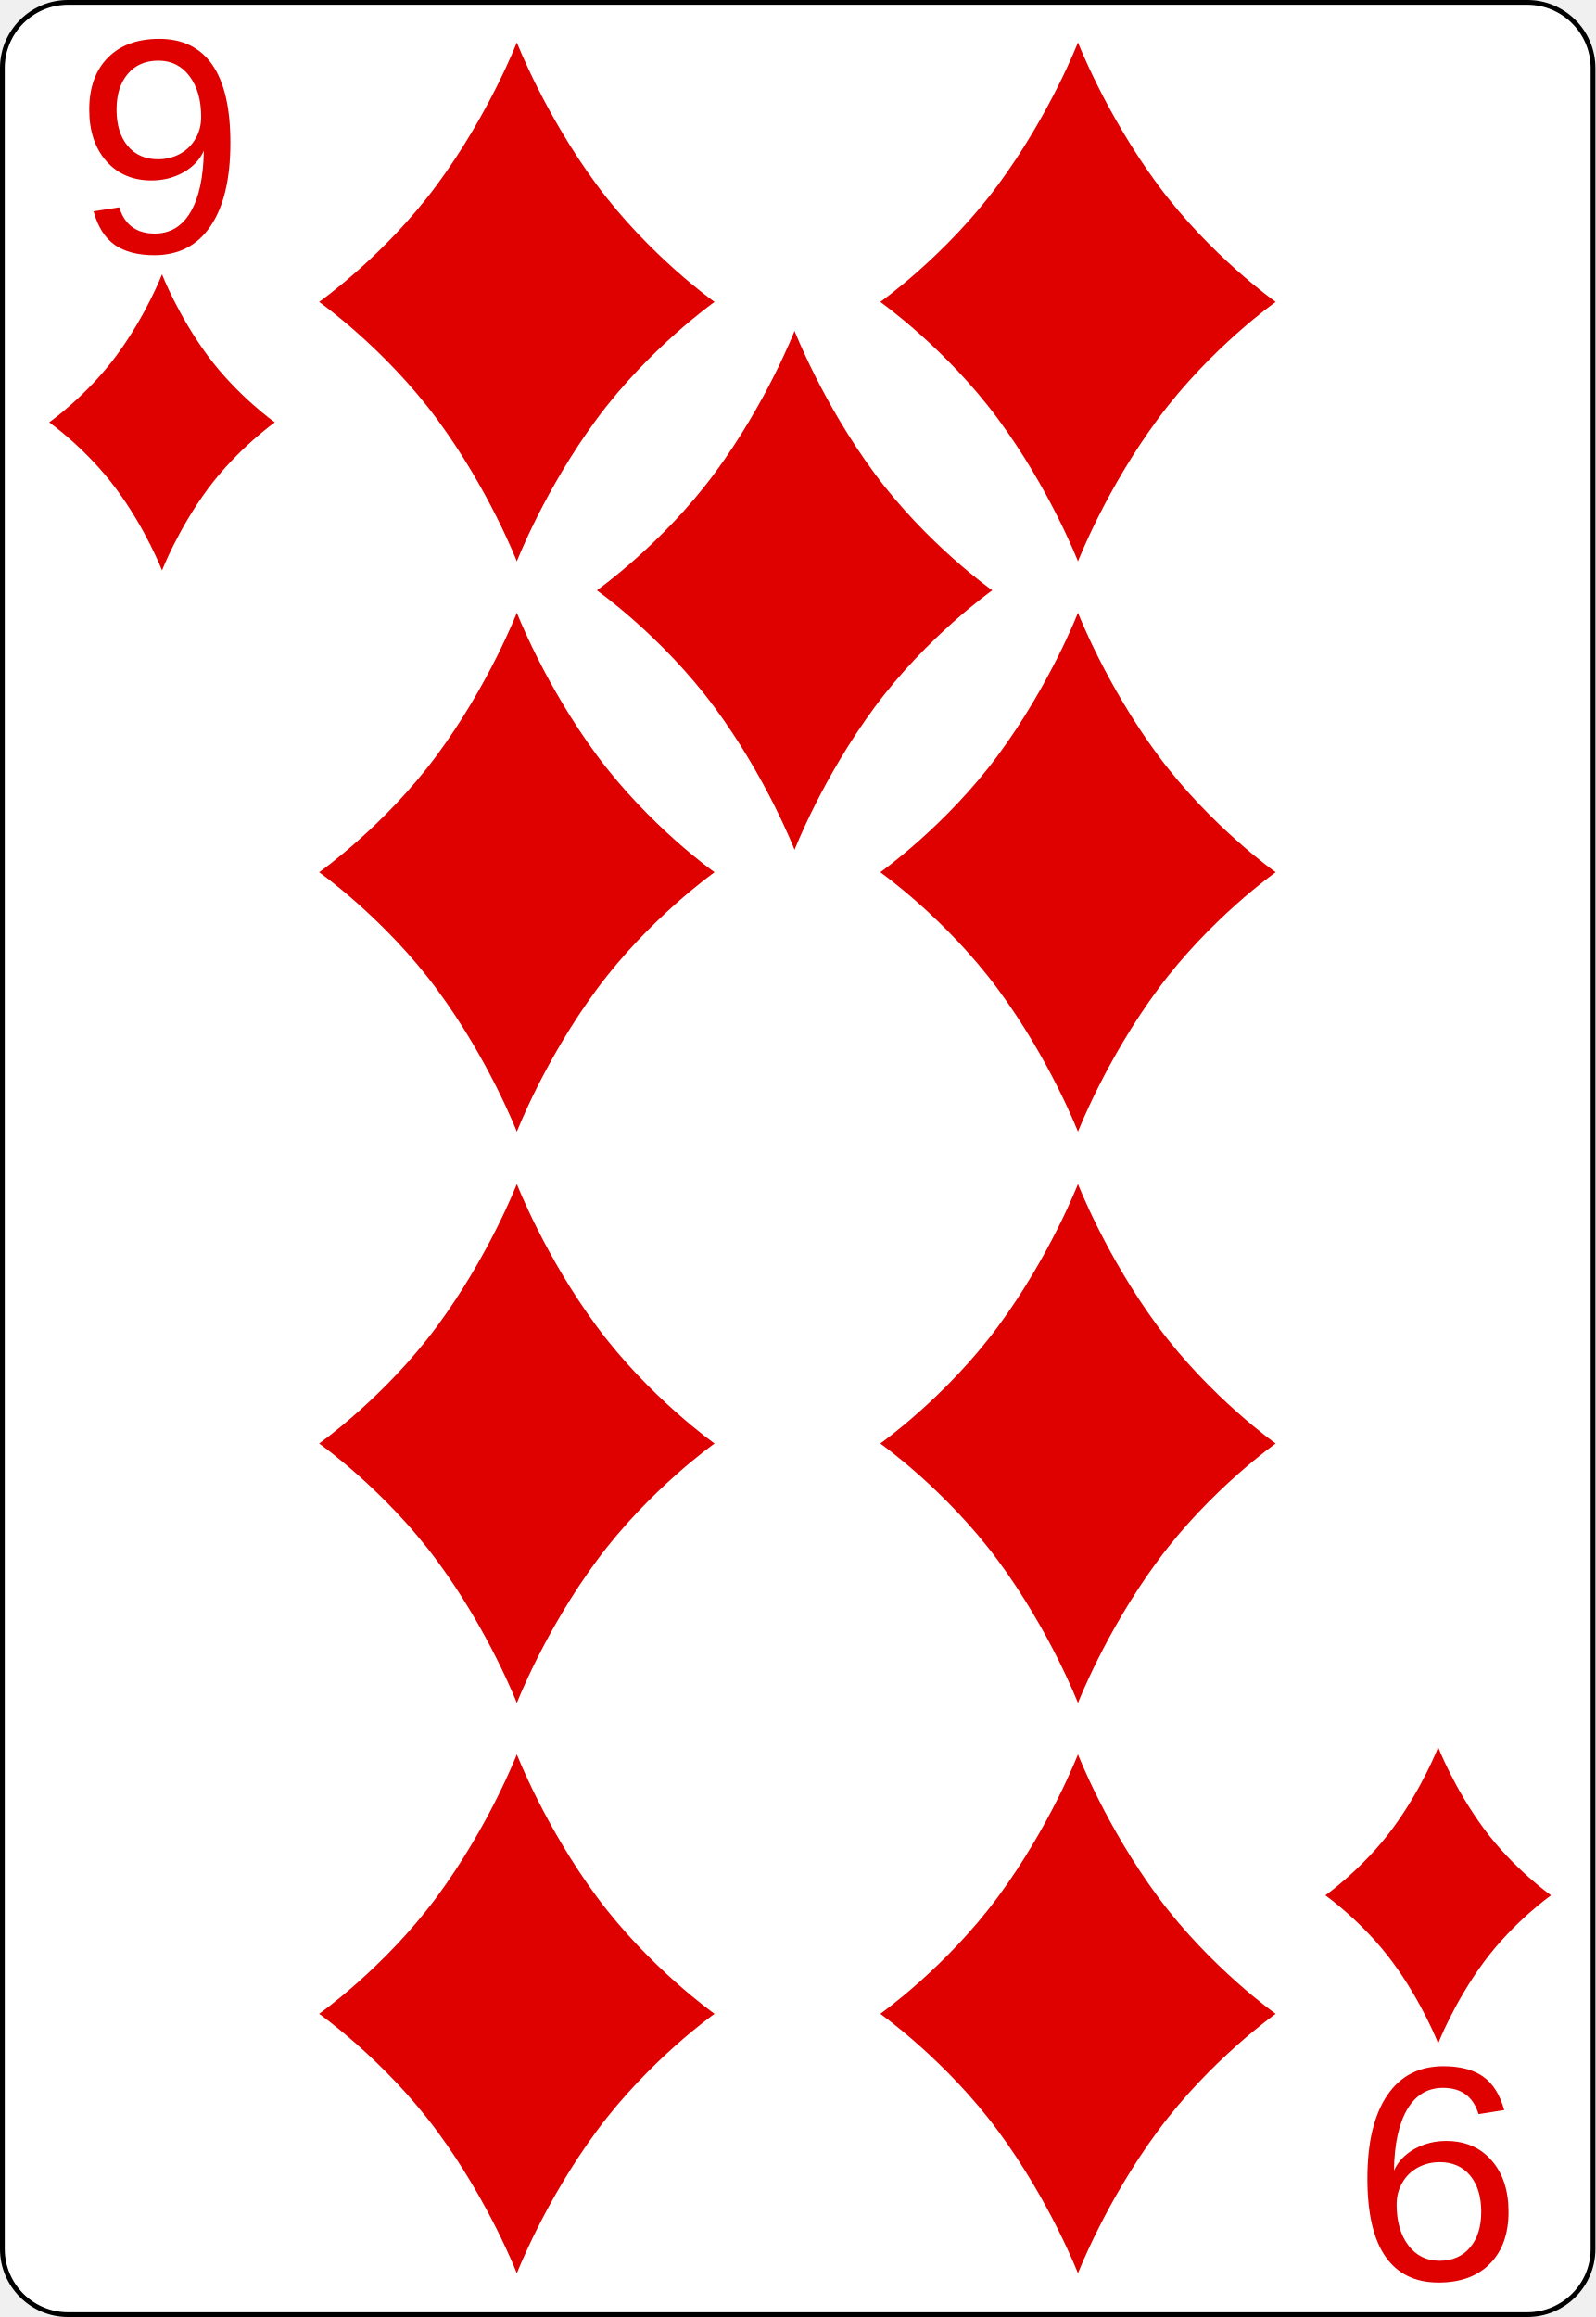
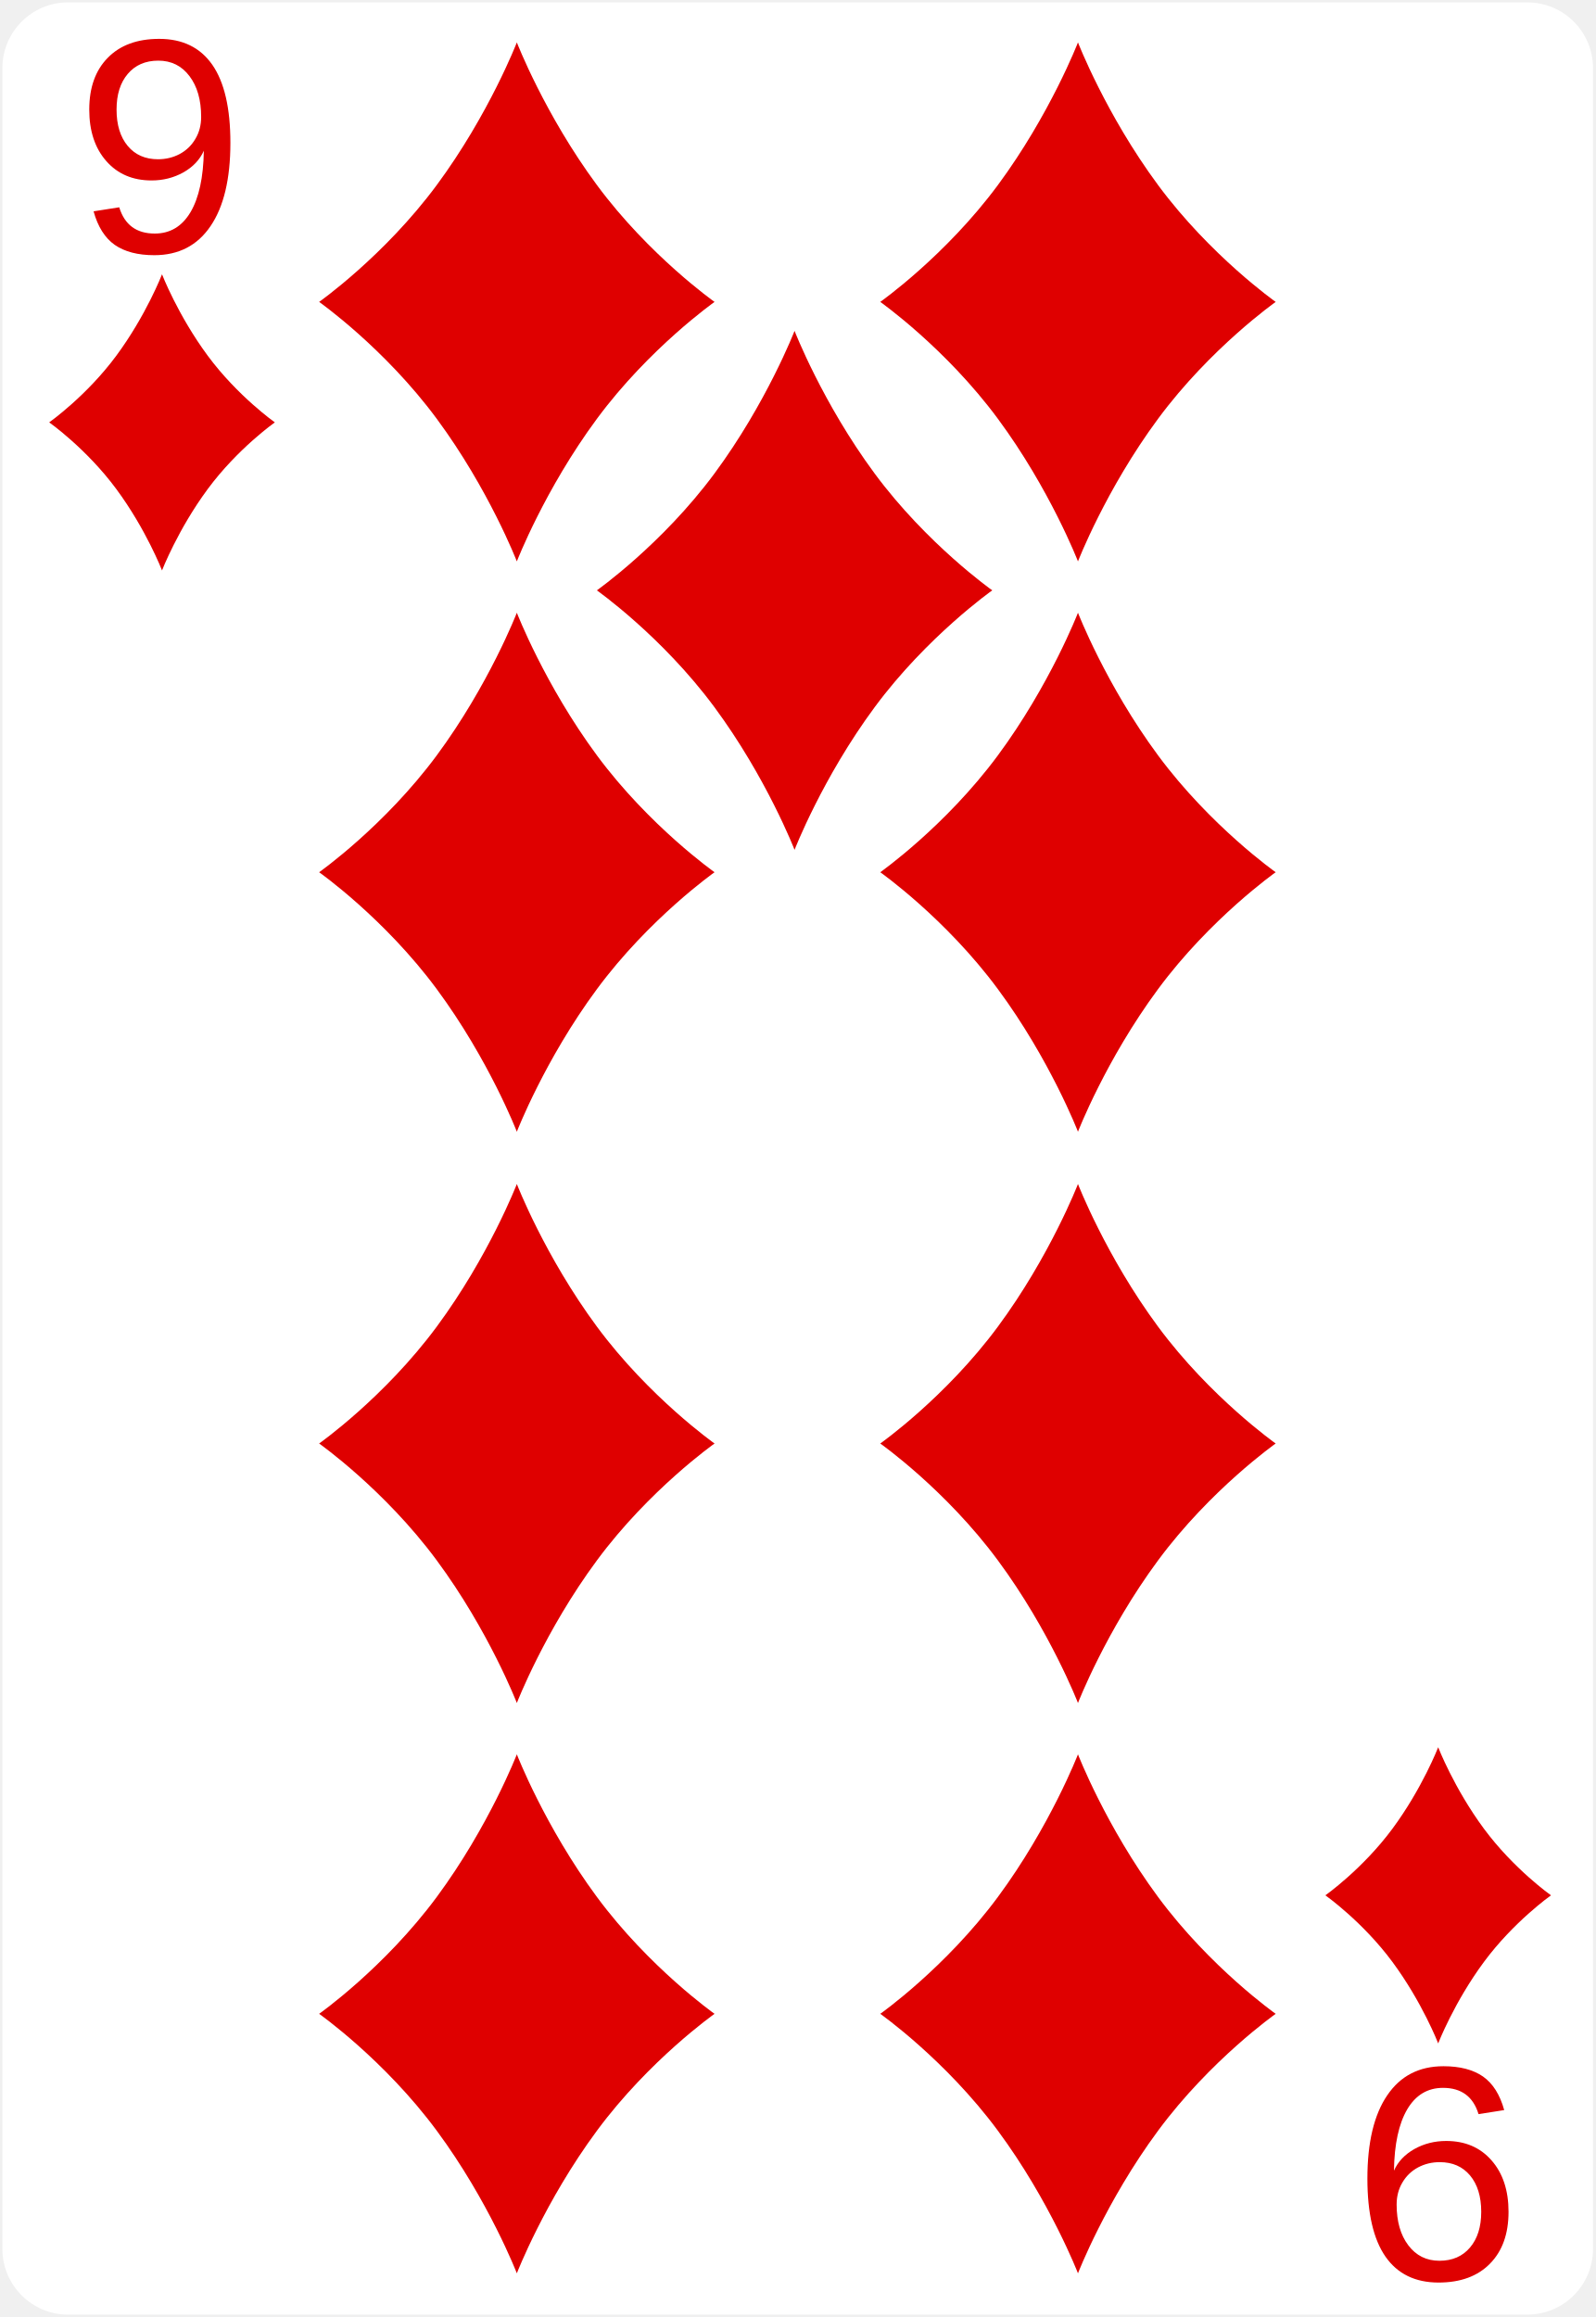
<svg xmlns="http://www.w3.org/2000/svg" xmlns:xlink="http://www.w3.org/1999/xlink" width="167.087pt" height="242.667pt" viewBox="0 0 167.087 242.667" xml:space="preserve" id="svg2" version="1.1">
  <defs id="defs41">
    <radialGradient xlink:href="#linearGradient3773" id="radialGradient3781" cx="-0.158" cy="-8.835" fx="-0.158" fy="-8.835" r="8" gradientTransform="matrix(-1.584269,-0.02349808,0.03071979,-2.477574,-0.2485638,-26.71351)" gradientUnits="userSpaceOnUse" />
    <linearGradient id="linearGradient3773">
      <stop style="stop-color:#000000;stop-opacity:1;" offset="0" id="stop3775" />
      <stop style="stop-color:#000000;stop-opacity:0.649;" offset="1" id="stop3777" />
    </linearGradient>
    <radialGradient xlink:href="#linearGradient3773" id="radialGradient3957" cx="-0.158" cy="-8.835" fx="-0.158" fy="-8.835" r="8" gradientTransform="matrix(-1.584269,-0.02349808,0.03071979,-2.477574,-0.2485638,-26.71351)" gradientUnits="userSpaceOnUse" />
    <linearGradient id="linearGradient3959">
      <stop style="stop-color:#000000;stop-opacity:1;" offset="0" id="stop3961" />
      <stop style="stop-color:#000000;stop-opacity:0.649;" offset="1" id="stop3963" />
    </linearGradient>
    <radialGradient r="81.903" fy="509.476" fx="168.025" cy="509.476" cx="168.025" gradientTransform="matrix(1.25656,-0.7774064,0.3366382,0.5361257,-221.2021,359.2426)" gradientUnits="userSpaceOnUse" id="radialGradient3975" xlink:href="#linearGradient3784-4" />
    <linearGradient id="linearGradient3784-4">
      <stop style="stop-color:#ffffff;stop-opacity:0.435;" offset="0" id="stop3786-8" />
      <stop style="stop-color:#000000;stop-opacity:0;" offset="1" id="stop3788-6" />
    </linearGradient>
    <radialGradient xlink:href="#linearGradient3784-4-5" id="radialGradient3929" gradientUnits="userSpaceOnUse" gradientTransform="matrix(1.25656,-0.7774064,0.3366382,0.5361257,-221.2021,359.2426)" cx="168.025" cy="509.476" fx="168.025" fy="509.476" r="81.903" />
    <linearGradient id="linearGradient3784-4-5">
      <stop style="stop-color:#ffffff;stop-opacity:0.489;" offset="0" id="stop3786-8-0" />
      <stop style="stop-color:#000000;stop-opacity:0;" offset="1" id="stop3788-6-3" />
    </linearGradient>
    <radialGradient xlink:href="#linearGradient3784-4-1" id="radialGradient3927" gradientUnits="userSpaceOnUse" gradientTransform="matrix(1.25656,-0.7774064,0.3366382,0.5361257,-221.2021,359.2426)" cx="168.025" cy="509.476" fx="168.025" fy="509.476" r="81.903" />
    <linearGradient id="linearGradient3784-4-1">
      <stop style="stop-color:#ffffff;stop-opacity:0.237;" offset="0" id="stop3786-8-03" />
      <stop style="stop-color:#000000;stop-opacity:0;" offset="1" id="stop3788-6-6" />
    </linearGradient>
    <linearGradient id="linearGradient3768">
      <stop style="stop-color:#df0000;stop-opacity:1;" offset="0" id="stop3770" />
      <stop style="stop-color:#df0000;stop-opacity:0.672;" offset="1" id="stop3772" />
    </linearGradient>
    <linearGradient id="linearGradient3784-4-6">
      <stop style="stop-color:#ffffff;stop-opacity:0.313;" offset="0" id="stop3786-8-8" />
      <stop style="stop-color:#000000;stop-opacity:0;" offset="1" id="stop3788-6-8" />
    </linearGradient>
    <radialGradient r="81.903" fy="492.632" fx="159.354" cy="492.632" cx="159.354" gradientTransform="matrix(1.089478,-0.715138,0.4464527,0.6562658,-244.9333,290.9185)" gradientUnits="userSpaceOnUse" id="radialGradient4013-8" xlink:href="#linearGradient3784-4-2" />
    <linearGradient id="linearGradient3784-4-2">
      <stop style="stop-color:#ffffff;stop-opacity:0.29;" offset="0" id="stop3786-8-1" />
      <stop style="stop-color:#000000;stop-opacity:0;" offset="1" id="stop3788-6-5" />
    </linearGradient>
    <linearGradient id="linearGradient2984">
      <stop style="stop-color:#df0000;stop-opacity:1;" offset="0" id="stop2986" />
      <stop style="stop-color:#df0000;stop-opacity:0.641;" offset="1" id="stop2988" />
    </linearGradient>
    <linearGradient id="linearGradient3784-4-4">
      <stop style="stop-color:#ffffff;stop-opacity:0.435;" offset="0" id="stop3786-8-8-2" />
      <stop style="stop-color:#000000;stop-opacity:0;" offset="1" id="stop3788-6-1" />
    </linearGradient>
    <radialGradient r="81.903" fy="511.223" fx="171.487" cy="511.223" cx="171.487" gradientTransform="matrix(1.152989,-0.6739155,0.3948202,0.6754904,-233.6326,270.4008)" gradientUnits="userSpaceOnUse" id="radialGradient3100" xlink:href="#linearGradient3784-4-4" />
    <radialGradient xlink:href="#linearGradient2984" id="radialGradient3137" gradientUnits="userSpaceOnUse" gradientTransform="matrix(-1.122416,0.00551393,-0.00908973,-1.85031,-0.0293938,-10.2277)" cx="1.6632675e-13" cy="-3.234" fx="1.6632675e-13" fy="-3.234" r="8" />
  </defs>
-   <g id="Layer_x0020_1" style="fill-rule:nonzero;clip-rule:nonzero;stroke:#000000;stroke-miterlimit:4;">
-     <path style="fill:#FFFFFF;stroke-width:0.5;" d="M166.837,235.548c0,3.777-3.087,6.869-6.871,6.869H7.111c-3.775,0-6.861-3.092-6.861-6.869V7.12C0.25,3.343,3.336,0.25,7.111,0.25h152.855    c3.784,0,6.871,3.093,6.871,6.87v228.428z" id="path5" />
+   <g id="Layer_x0020_1" style="fill-rule:nonzero;clip-rule:nonzero;stroke:none;stroke-miterlimit:4;">
+     <path style="fill:#FFFFFF;stroke:none;" d="M166.837,235.548c0,3.777-3.087,6.869-6.871,6.869H7.111c-3.775,0-6.861-3.092-6.861-6.869V7.12C0.25,3.343,3.336,0.25,7.111,0.25h152.855    c3.784,0,6.871,3.093,6.871,6.87v228.428z" id="path5" />
    <g style="stroke:none;" id="g7">
      <g id="g9">
				
			</g>
    </g>
    <g id="g15">
			
		</g>
    <g id="g19">
			
		</g>
    <g style="stroke:none;" id="g23">
      <g id="g25">
				
			</g>
    </g>
    <g style="stroke:none;" id="g31">
      <g id="g33">
				
			</g>
    </g>
  </g>
  <text xml:space="preserve" style="font-size:32px;font-style:normal;font-weight:normal;line-height:125%;letter-spacing:0px;word-spacing:0px;fill:#df0000;fill-opacity:1;stroke:none;font-family:Bitstream Vera Sans" x="7.846" y="26.413" id="text3788">
    <tspan id="tspan3790" x="7.846" y="26.413" style="font-style:normal;font-variant:normal;font-weight:normal;font-stretch:normal;fill:#df0000;fill-opacity:1;font-family:Arial;-inkscape-font-specification:Arial">9</tspan>
  </text>
  <text xml:space="preserve" style="font-size:32px;font-style:normal;font-weight:normal;line-height:125%;letter-spacing:0px;word-spacing:0px;fill:#df0000;fill-opacity:1;stroke:none;font-family:Bitstream Vera Sans" x="-159.488" y="-216.715" id="text3788-4" transform="scale(-1,-1)">
    <tspan id="tspan3790-3" x="-159.488" y="-216.715" style="font-style:normal;font-variant:normal;font-weight:normal;font-stretch:normal;fill:#df0000;fill-opacity:1;font-family:Arial;-inkscape-font-specification:Arial">9</tspan>
  </text>
  <g transform="matrix(1.476906,0,0,1.476906,16.9681,44.23616)" id="layer1-2-6">
    <path style="fill:#df0000" id="dl-6" d="M 3.243,-4.725 C 1.126,-7.589 0,-10.5 0,-10.5 c 0,0 -1.126,2.911 -3.243,5.775 C -5.361,-1.862 -8,0 -8,0 -8,0 -5.361,1.861 -3.243,4.726 -1.126,7.589 0,10.5 0,10.5 0,10.5 1.126,7.589 3.243,4.726 5.361,1.861 8,0 8,0 8,0 5.361,-1.862 3.243,-4.725 z" />
  </g>
  <g transform="matrix(1.476906,0,0,1.476906,150.6209,198.5035)" id="layer1-2-6-4">
    <path style="fill:#df0000" id="dl-6-9" d="M 3.243,-4.725 C 1.126,-7.589 0,-10.5 0,-10.5 c 0,0 -1.126,2.911 -3.243,5.775 C -5.361,-1.862 -8,0 -8,0 -8,0 -5.361,1.861 -3.243,4.726 -1.126,7.589 0,10.5 0,10.5 0,10.5 1.126,7.589 3.243,4.726 5.361,1.861 8,0 8,0 8,0 5.361,-1.862 3.243,-4.725 z" />
  </g>
  <g transform="matrix(2.588291,0,0,2.588291,54.12873,210.9147)" id="layer1-2-6-8-8">
    <path style="fill:#df0000" id="dl-6-8-8" d="M 3.243,-4.725 C 1.126,-7.589 0,-10.5 0,-10.5 c 0,0 -1.126,2.911 -3.243,5.775 C -5.361,-1.862 -8,0 -8,0 -8,0 -5.361,1.861 -3.243,4.726 -1.126,7.589 0,10.5 0,10.5 0,10.5 1.126,7.589 3.243,4.726 5.361,1.861 8,0 8,0 8,0 5.361,-1.862 3.243,-4.725 z" />
  </g>
  <g transform="matrix(2.588291,0,0,2.588291,54.12873,31.61954)" id="layer1-2-6-8-2-4">
    <path style="fill:#df0000" id="dl-6-8-6-3" d="M 3.243,-4.725 C 1.126,-7.589 0,-10.5 0,-10.5 c 0,0 -1.126,2.911 -3.243,5.775 C -5.361,-1.862 -8,0 -8,0 -8,0 -5.361,1.861 -3.243,4.726 -1.126,7.589 0,10.5 0,10.5 0,10.5 1.126,7.589 3.243,4.726 5.361,1.861 8,0 8,0 8,0 5.361,-1.862 3.243,-4.725 z" />
  </g>
  <g transform="matrix(2.588291,0,0,2.588291,54.12873,151.1827)" id="layer1-2-6-8-2-8-1">
    <path style="fill:#df0000" id="dl-6-8-6-8-4" d="M 3.243,-4.725 C 1.126,-7.589 0,-10.5 0,-10.5 c 0,0 -1.126,2.911 -3.243,5.775 C -5.361,-1.862 -8,0 -8,0 -8,0 -5.361,1.861 -3.243,4.726 -1.126,7.589 0,10.5 0,10.5 0,10.5 1.126,7.589 3.243,4.726 5.361,1.861 8,0 8,0 8,0 5.361,-1.862 3.243,-4.725 z" />
  </g>
  <g transform="matrix(2.588291,0,0,2.588291,54.12873,91.35154)" id="layer1-2-6-8-2-8-1-4">
    <path style="fill:#df0000" id="dl-6-8-6-8-4-9" d="M 3.243,-4.725 C 1.126,-7.589 0,-10.5 0,-10.5 c 0,0 -1.126,2.911 -3.243,5.775 C -5.361,-1.862 -8,0 -8,0 -8,0 -5.361,1.861 -3.243,4.726 -1.126,7.589 0,10.5 0,10.5 0,10.5 1.126,7.589 3.243,4.726 5.361,1.861 8,0 8,0 8,0 5.361,-1.862 3.243,-4.725 z" />
  </g>
  <g transform="matrix(2.588291,0,0,2.588291,112.8959,210.9147)" id="layer1-2-6-8-8-9">
    <path style="fill:#df0000" id="dl-6-8-8-4" d="M 3.243,-4.725 C 1.126,-7.589 0,-10.5 0,-10.5 c 0,0 -1.126,2.911 -3.243,5.775 C -5.361,-1.862 -8,0 -8,0 -8,0 -5.361,1.861 -3.243,4.726 -1.126,7.589 0,10.5 0,10.5 0,10.5 1.126,7.589 3.243,4.726 5.361,1.861 8,0 8,0 8,0 5.361,-1.862 3.243,-4.725 z" />
  </g>
  <g transform="matrix(2.588291,0,0,2.588291,112.8959,31.61955)" id="layer1-2-6-8-2-4-9">
    <path style="fill:#df0000" id="dl-6-8-6-3-0" d="M 3.243,-4.725 C 1.126,-7.589 0,-10.5 0,-10.5 c 0,0 -1.126,2.911 -3.243,5.775 C -5.361,-1.862 -8,0 -8,0 -8,0 -5.361,1.861 -3.243,4.726 -1.126,7.589 0,10.5 0,10.5 0,10.5 1.126,7.589 3.243,4.726 5.361,1.861 8,0 8,0 8,0 5.361,-1.862 3.243,-4.725 z" />
  </g>
  <g transform="matrix(2.588291,0,0,2.588291,112.8959,151.1827)" id="layer1-2-6-8-2-8-1-9">
    <path style="fill:#df0000" id="dl-6-8-6-8-4-1" d="M 3.243,-4.725 C 1.126,-7.589 0,-10.5 0,-10.5 c 0,0 -1.126,2.911 -3.243,5.775 C -5.361,-1.862 -8,0 -8,0 -8,0 -5.361,1.861 -3.243,4.726 -1.126,7.589 0,10.5 0,10.5 0,10.5 1.126,7.589 3.243,4.726 5.361,1.861 8,0 8,0 8,0 5.361,-1.862 3.243,-4.725 z" />
  </g>
  <g transform="matrix(2.588291,0,0,2.588291,112.8959,91.35154)" id="layer1-2-6-8-2-8-1-4-7">
    <path style="fill:#df0000" id="dl-6-8-6-8-4-9-7" d="M 3.243,-4.725 C 1.126,-7.589 0,-10.5 0,-10.5 c 0,0 -1.126,2.911 -3.243,5.775 C -5.361,-1.862 -8,0 -8,0 -8,0 -5.361,1.861 -3.243,4.726 -1.126,7.589 0,10.5 0,10.5 0,10.5 1.126,7.589 3.243,4.726 5.361,1.861 8,0 8,0 8,0 5.361,-1.862 3.243,-4.725 z" />
  </g>
  <g transform="matrix(2.588291,0,0,2.588291,83.21339,61.82895)" id="layer1-2-6-8-2-4-8">
    <path style="fill:#df0000" id="dl-6-8-6-3-5" d="M 3.243,-4.725 C 1.126,-7.589 0,-10.5 0,-10.5 c 0,0 -1.126,2.911 -3.243,5.775 C -5.361,-1.862 -8,0 -8,0 -8,0 -5.361,1.861 -3.243,4.726 -1.126,7.589 0,10.5 0,10.5 0,10.5 1.126,7.589 3.243,4.726 5.361,1.861 8,0 8,0 8,0 5.361,-1.862 3.243,-4.725 z" />
  </g>
</svg>
